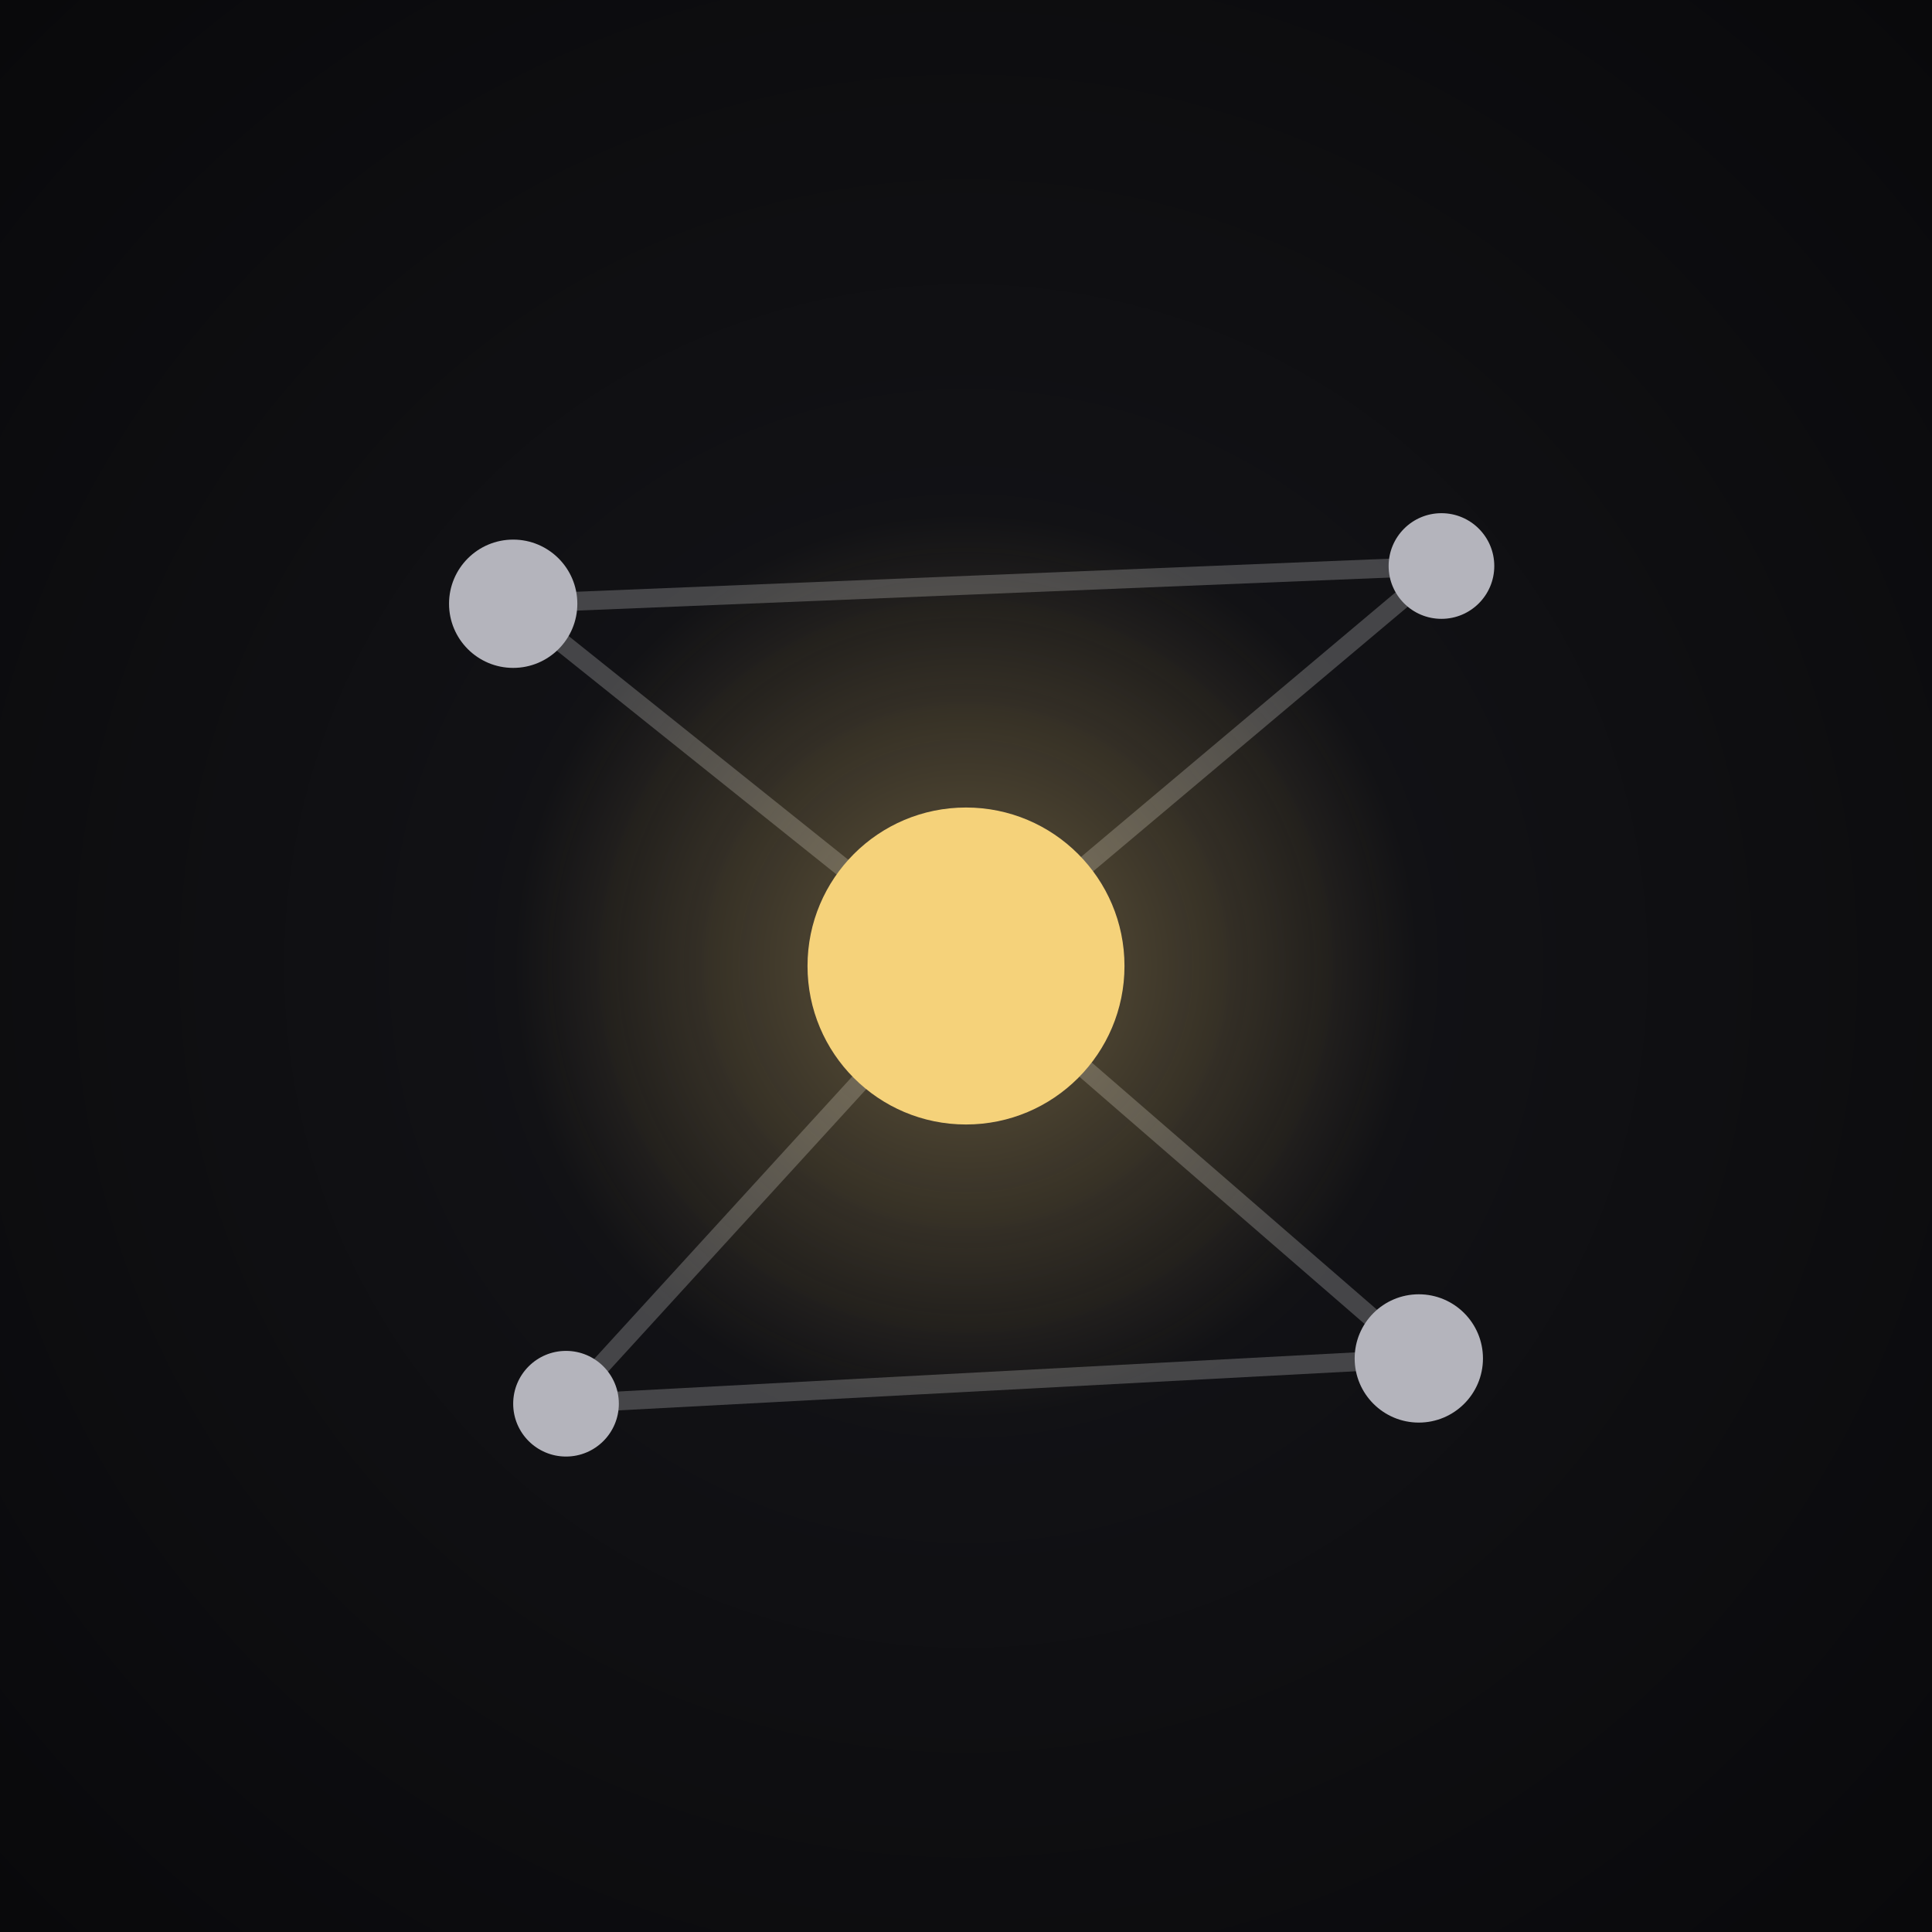
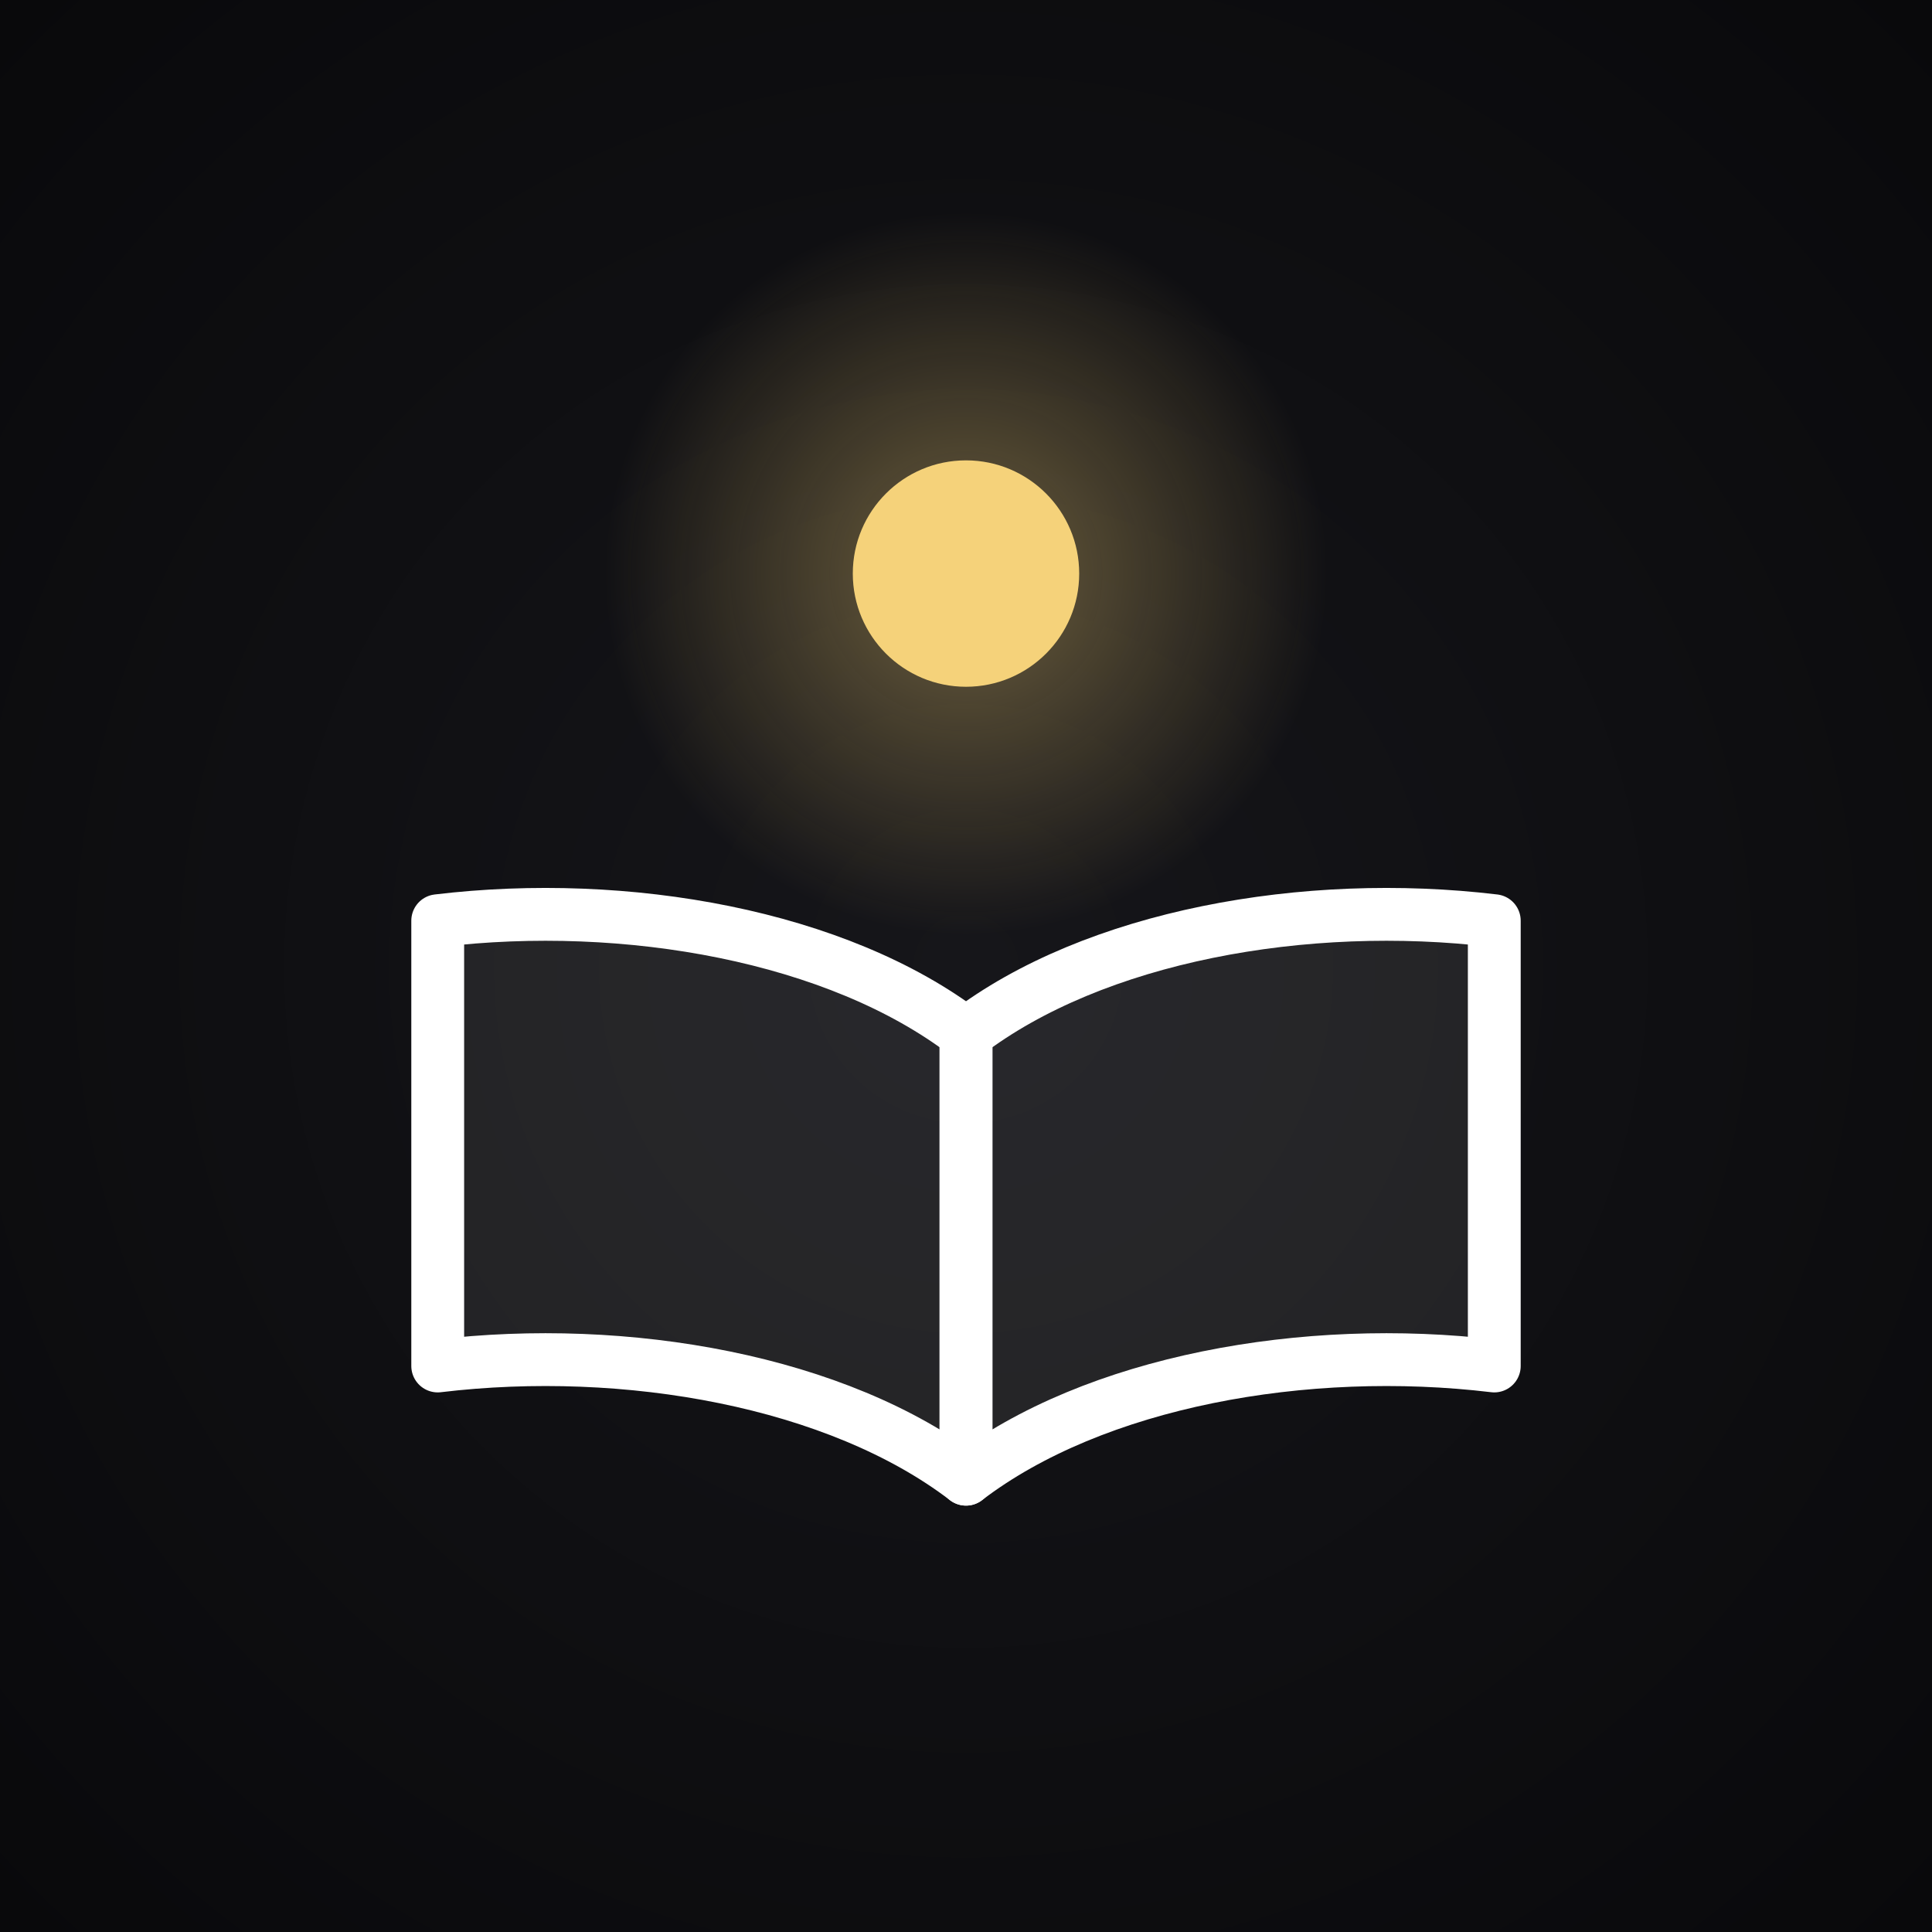
<svg xmlns="http://www.w3.org/2000/svg" viewBox="0 0 512 512">
  <defs>
    <radialGradient id="bg" cx="50%" cy="50%" r="70%">
      <stop offset="0" stop-color="#16161a" />
      <stop offset="1" stop-color="#09090b" />
    </radialGradient>
    <radialGradient id="halo" cx="50%" cy="50%" r="50%">
-       <stop offset="0" stop-color="#f5d27a" stop-opacity="0.35" />
+       <stop offset="0" stop-color="#f5d27a" stop-opacity="0.4" />
      <stop offset="1" stop-color="#f5d27a" stop-opacity="0" />
    </radialGradient>
  </defs>
  <rect width="512" height="512" fill="url(#bg)" />
-   <g stroke="#ffffff" stroke-opacity="0.22" stroke-width="5">
-     <line x1="256" y1="256" x2="136" y2="160" />
-     <line x1="256" y1="256" x2="382" y2="150" />
-     <line x1="256" y1="256" x2="150" y2="372" />
-     <line x1="256" y1="256" x2="376" y2="360" />
-     <line x1="136" y1="160" x2="382" y2="150" />
-     <line x1="150" y1="372" x2="376" y2="360" />
+   <circle cx="256" cy="152" r="96" fill="url(#halo)" />
+   <circle cx="256" cy="152" r="30" fill="#f5d27a" />
+   <g fill="#ffffff" fill-opacity="0.08" stroke="#ffffff" stroke-width="14" stroke-linejoin="round" stroke-linecap="round">
+     <path d="M256 392 C222 366 166 356 116 362 L116 244 C166 238 222 248 256 274 Z" />
+     <path d="M256 392 C290 366 346 356 396 362 L396 244 C346 238 290 248 256 274 Z" />
  </g>
-   <g fill="#b4b4bc">
-     <circle cx="136" cy="160" r="17" />
-     <circle cx="382" cy="150" r="14" />
-     <circle cx="150" cy="372" r="14" />
-     <circle cx="376" cy="360" r="17" />
-   </g>
-   <circle cx="256" cy="256" r="120" fill="url(#halo)" />
-   <circle cx="256" cy="256" r="42" fill="#f5d27a" />
</svg>
